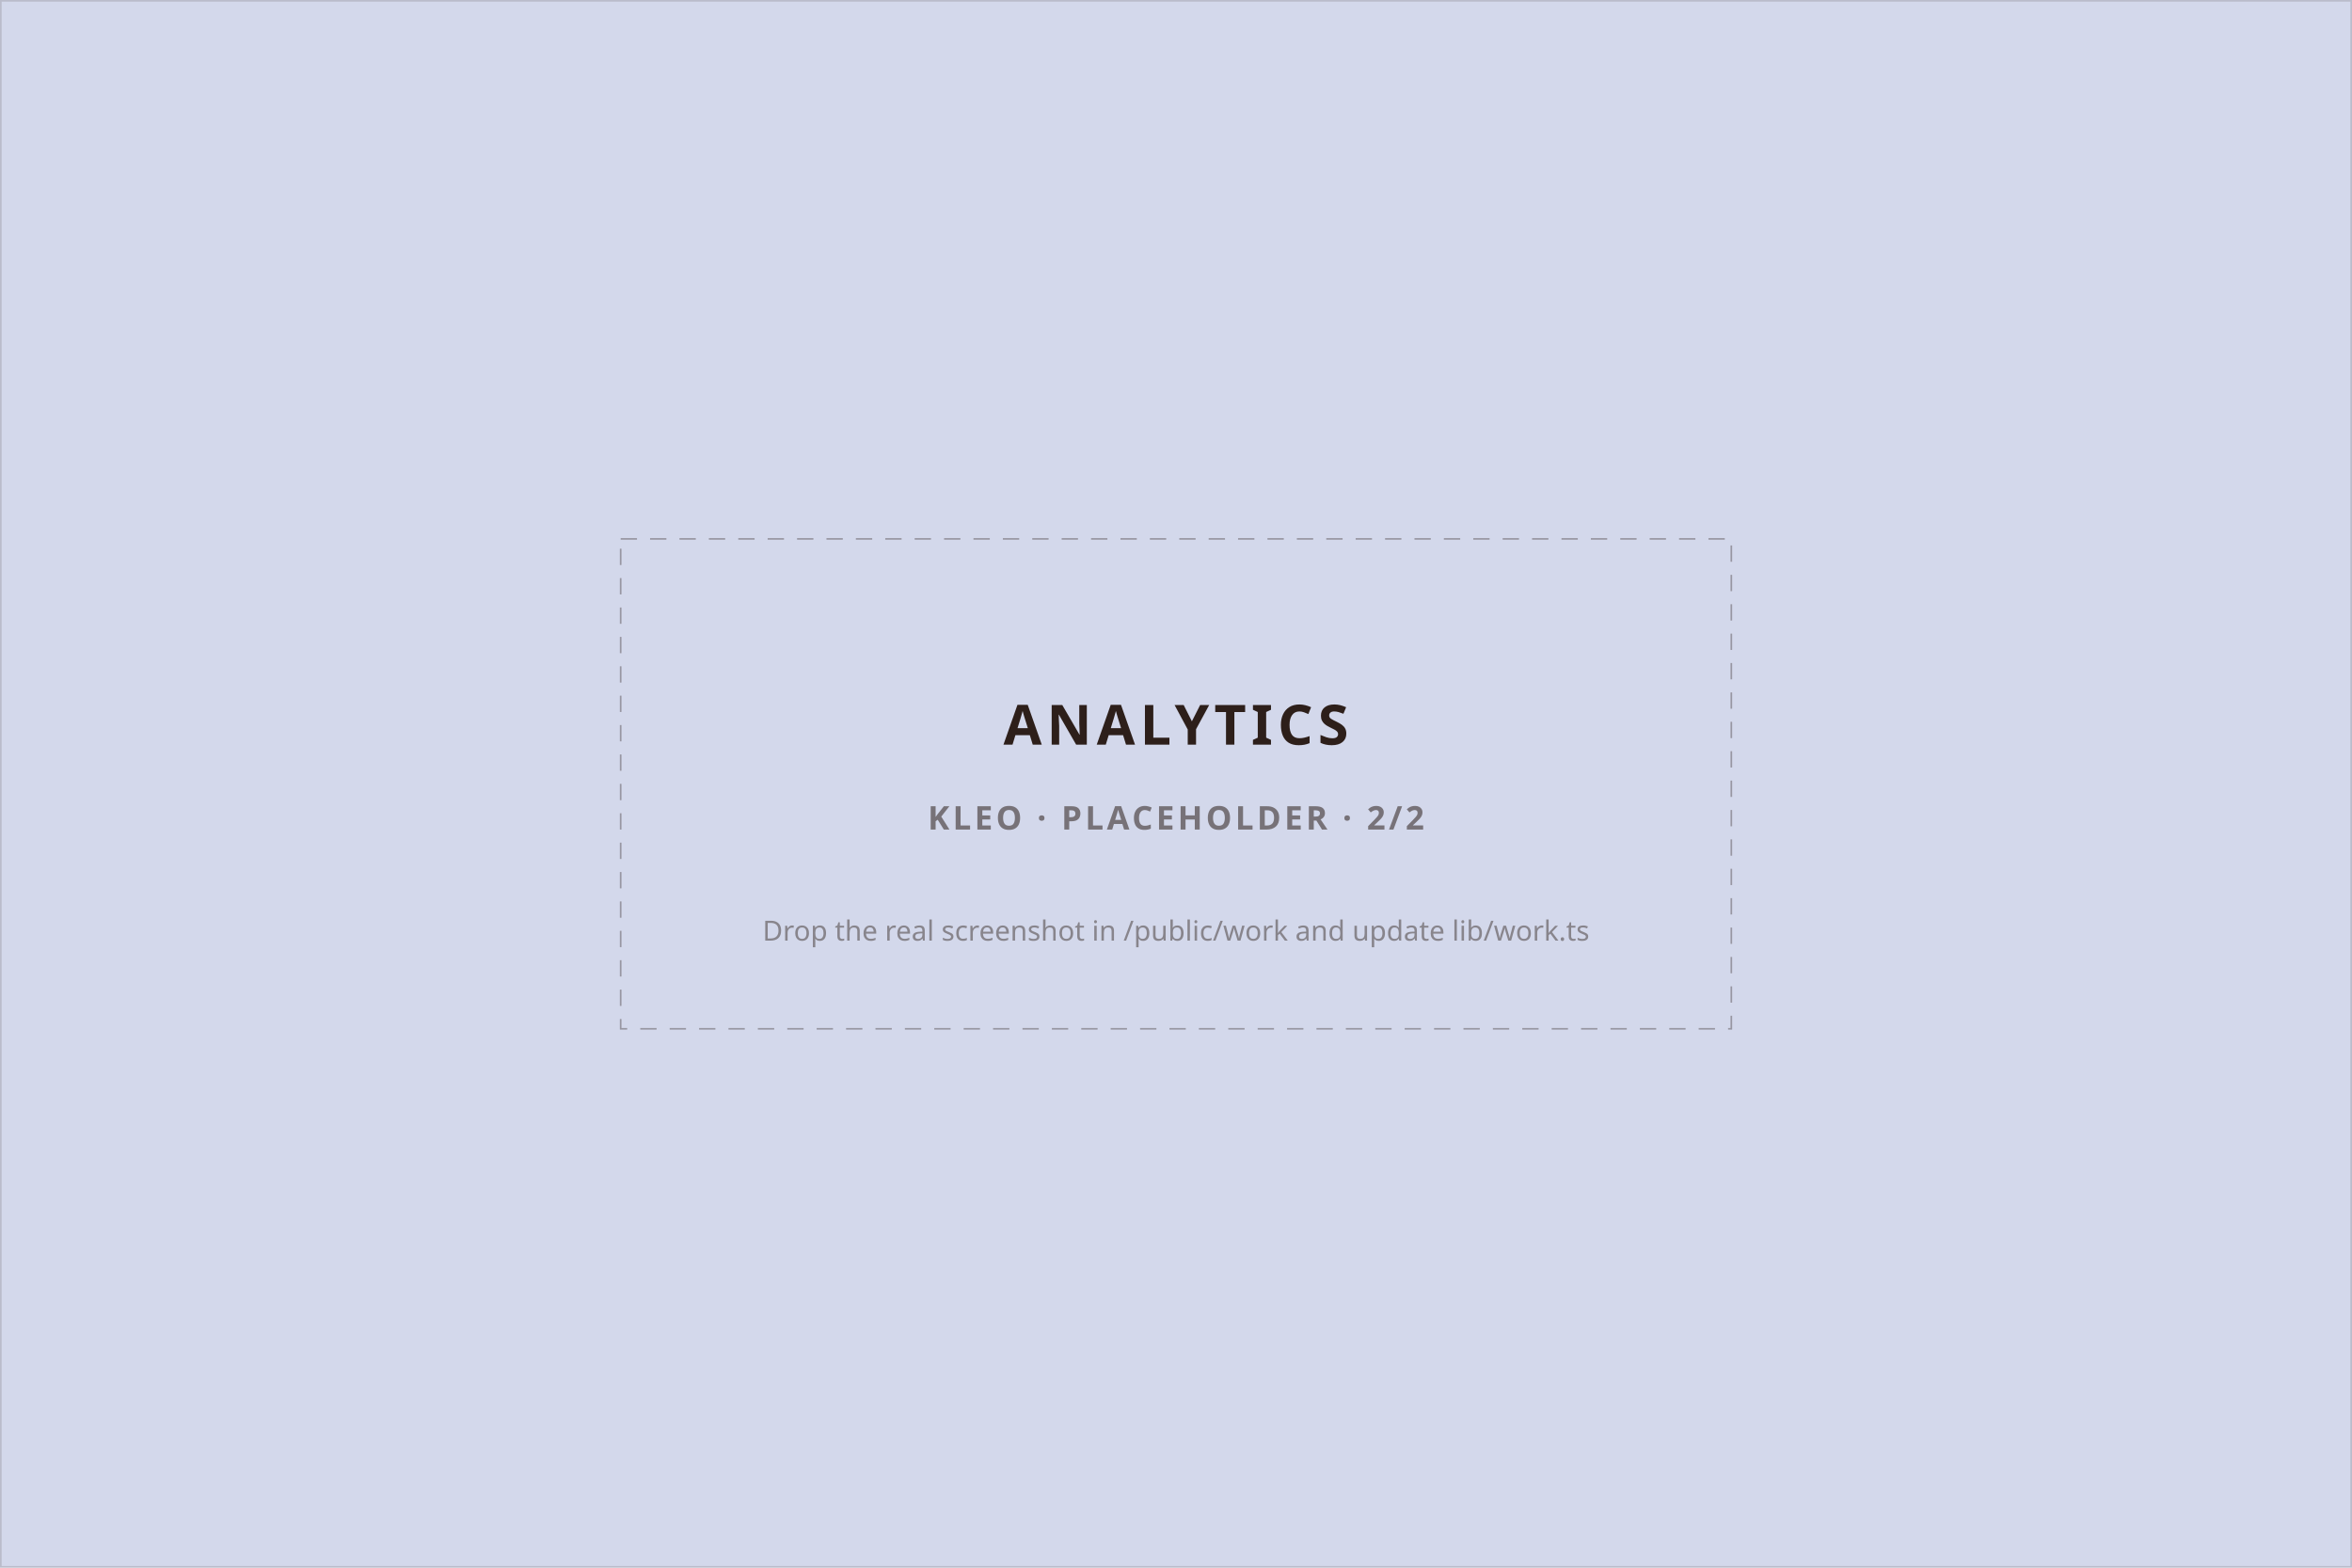
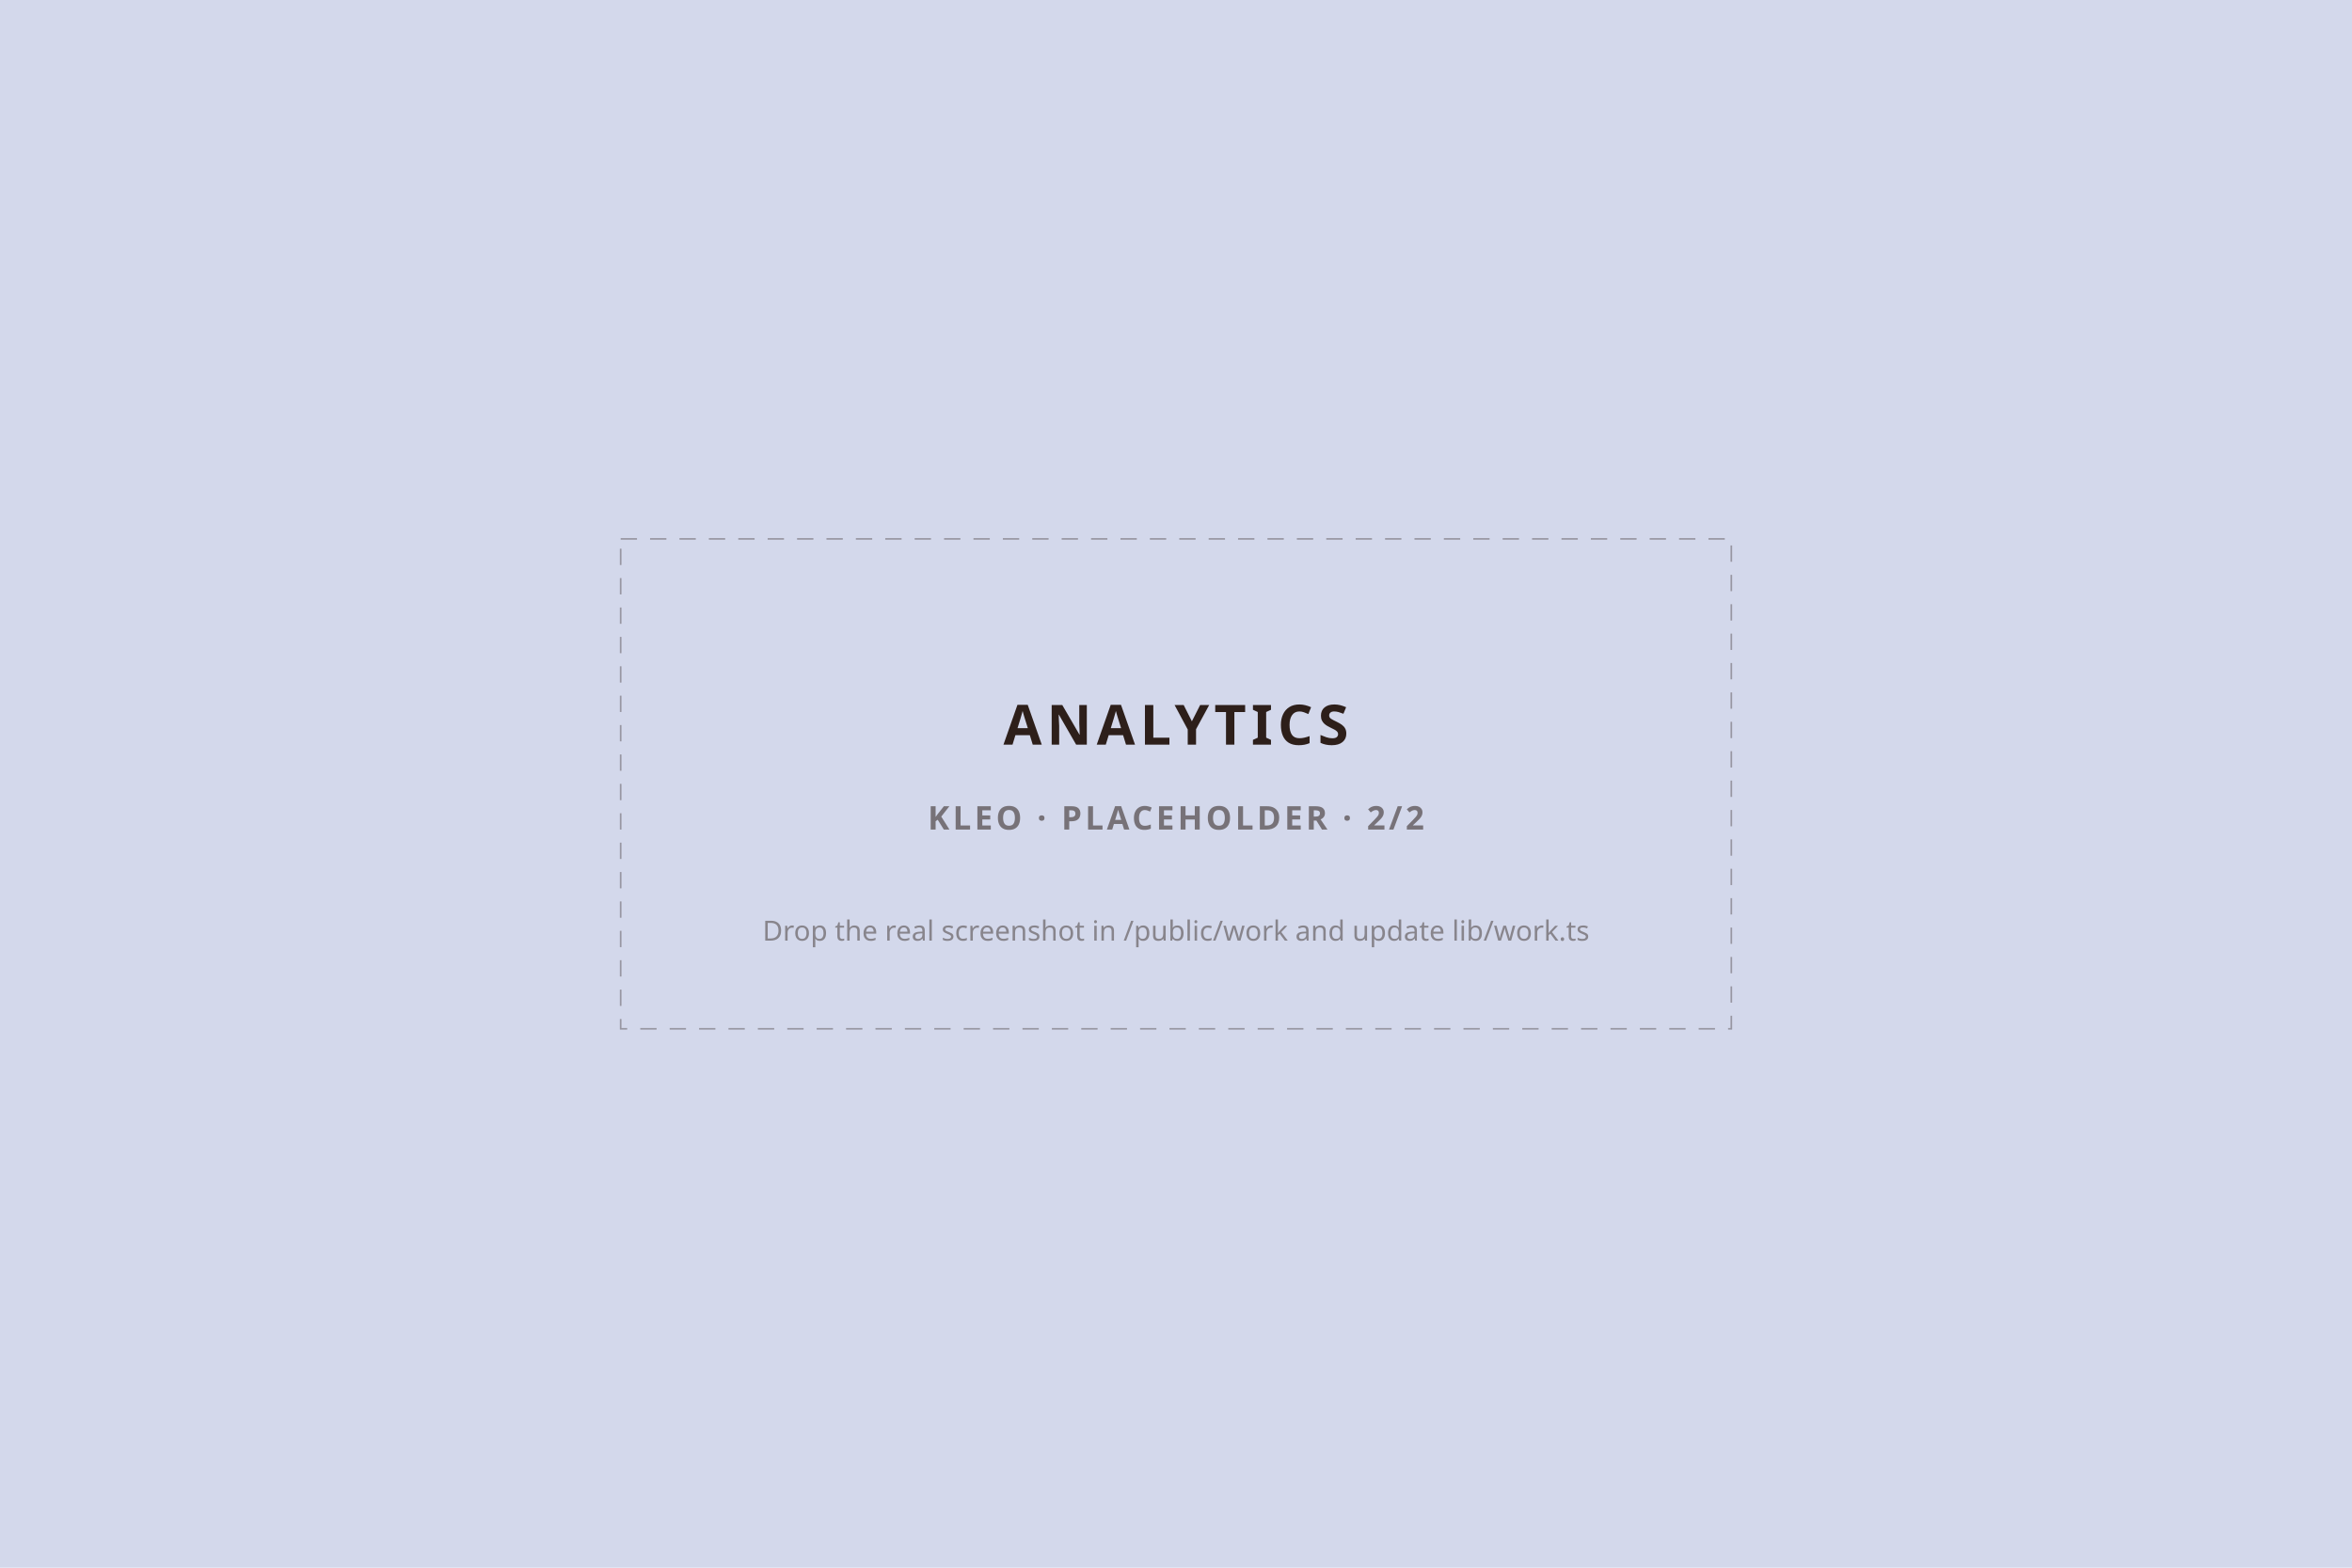
<svg xmlns="http://www.w3.org/2000/svg" width="1440" height="960" viewBox="0 0 1440 960">
  <rect width="1440" height="960" fill="#d3d8eb" />
-   <rect x="0.5" y="0.5" width="1439" height="959" fill="none" stroke="#2d1f1a" stroke-opacity="0.15" />
  <rect x="380" y="330" width="680" height="300" fill="none" stroke="#2d1f1a" stroke-opacity="0.35" stroke-dasharray="10 8" />
  <text x="50%" y="456" text-anchor="middle" font-family="Manrope, system-ui, sans-serif" font-size="34" font-weight="800" letter-spacing="3" fill="#2d1f1a">ANALYTICS</text>
  <text x="50%" y="508" text-anchor="middle" font-family="Manrope, system-ui, sans-serif" font-size="20" font-weight="600" letter-spacing="2" fill="#2d1f1a" fill-opacity="0.55">KLEO · PLACEHOLDER · 2/2</text>
  <text x="50%" y="576" text-anchor="middle" font-family="Manrope, system-ui, sans-serif" font-size="17" fill="#2d1f1a" fill-opacity="0.45">Drop the real screenshot in /public/work and update lib/work.ts</text>
</svg>
